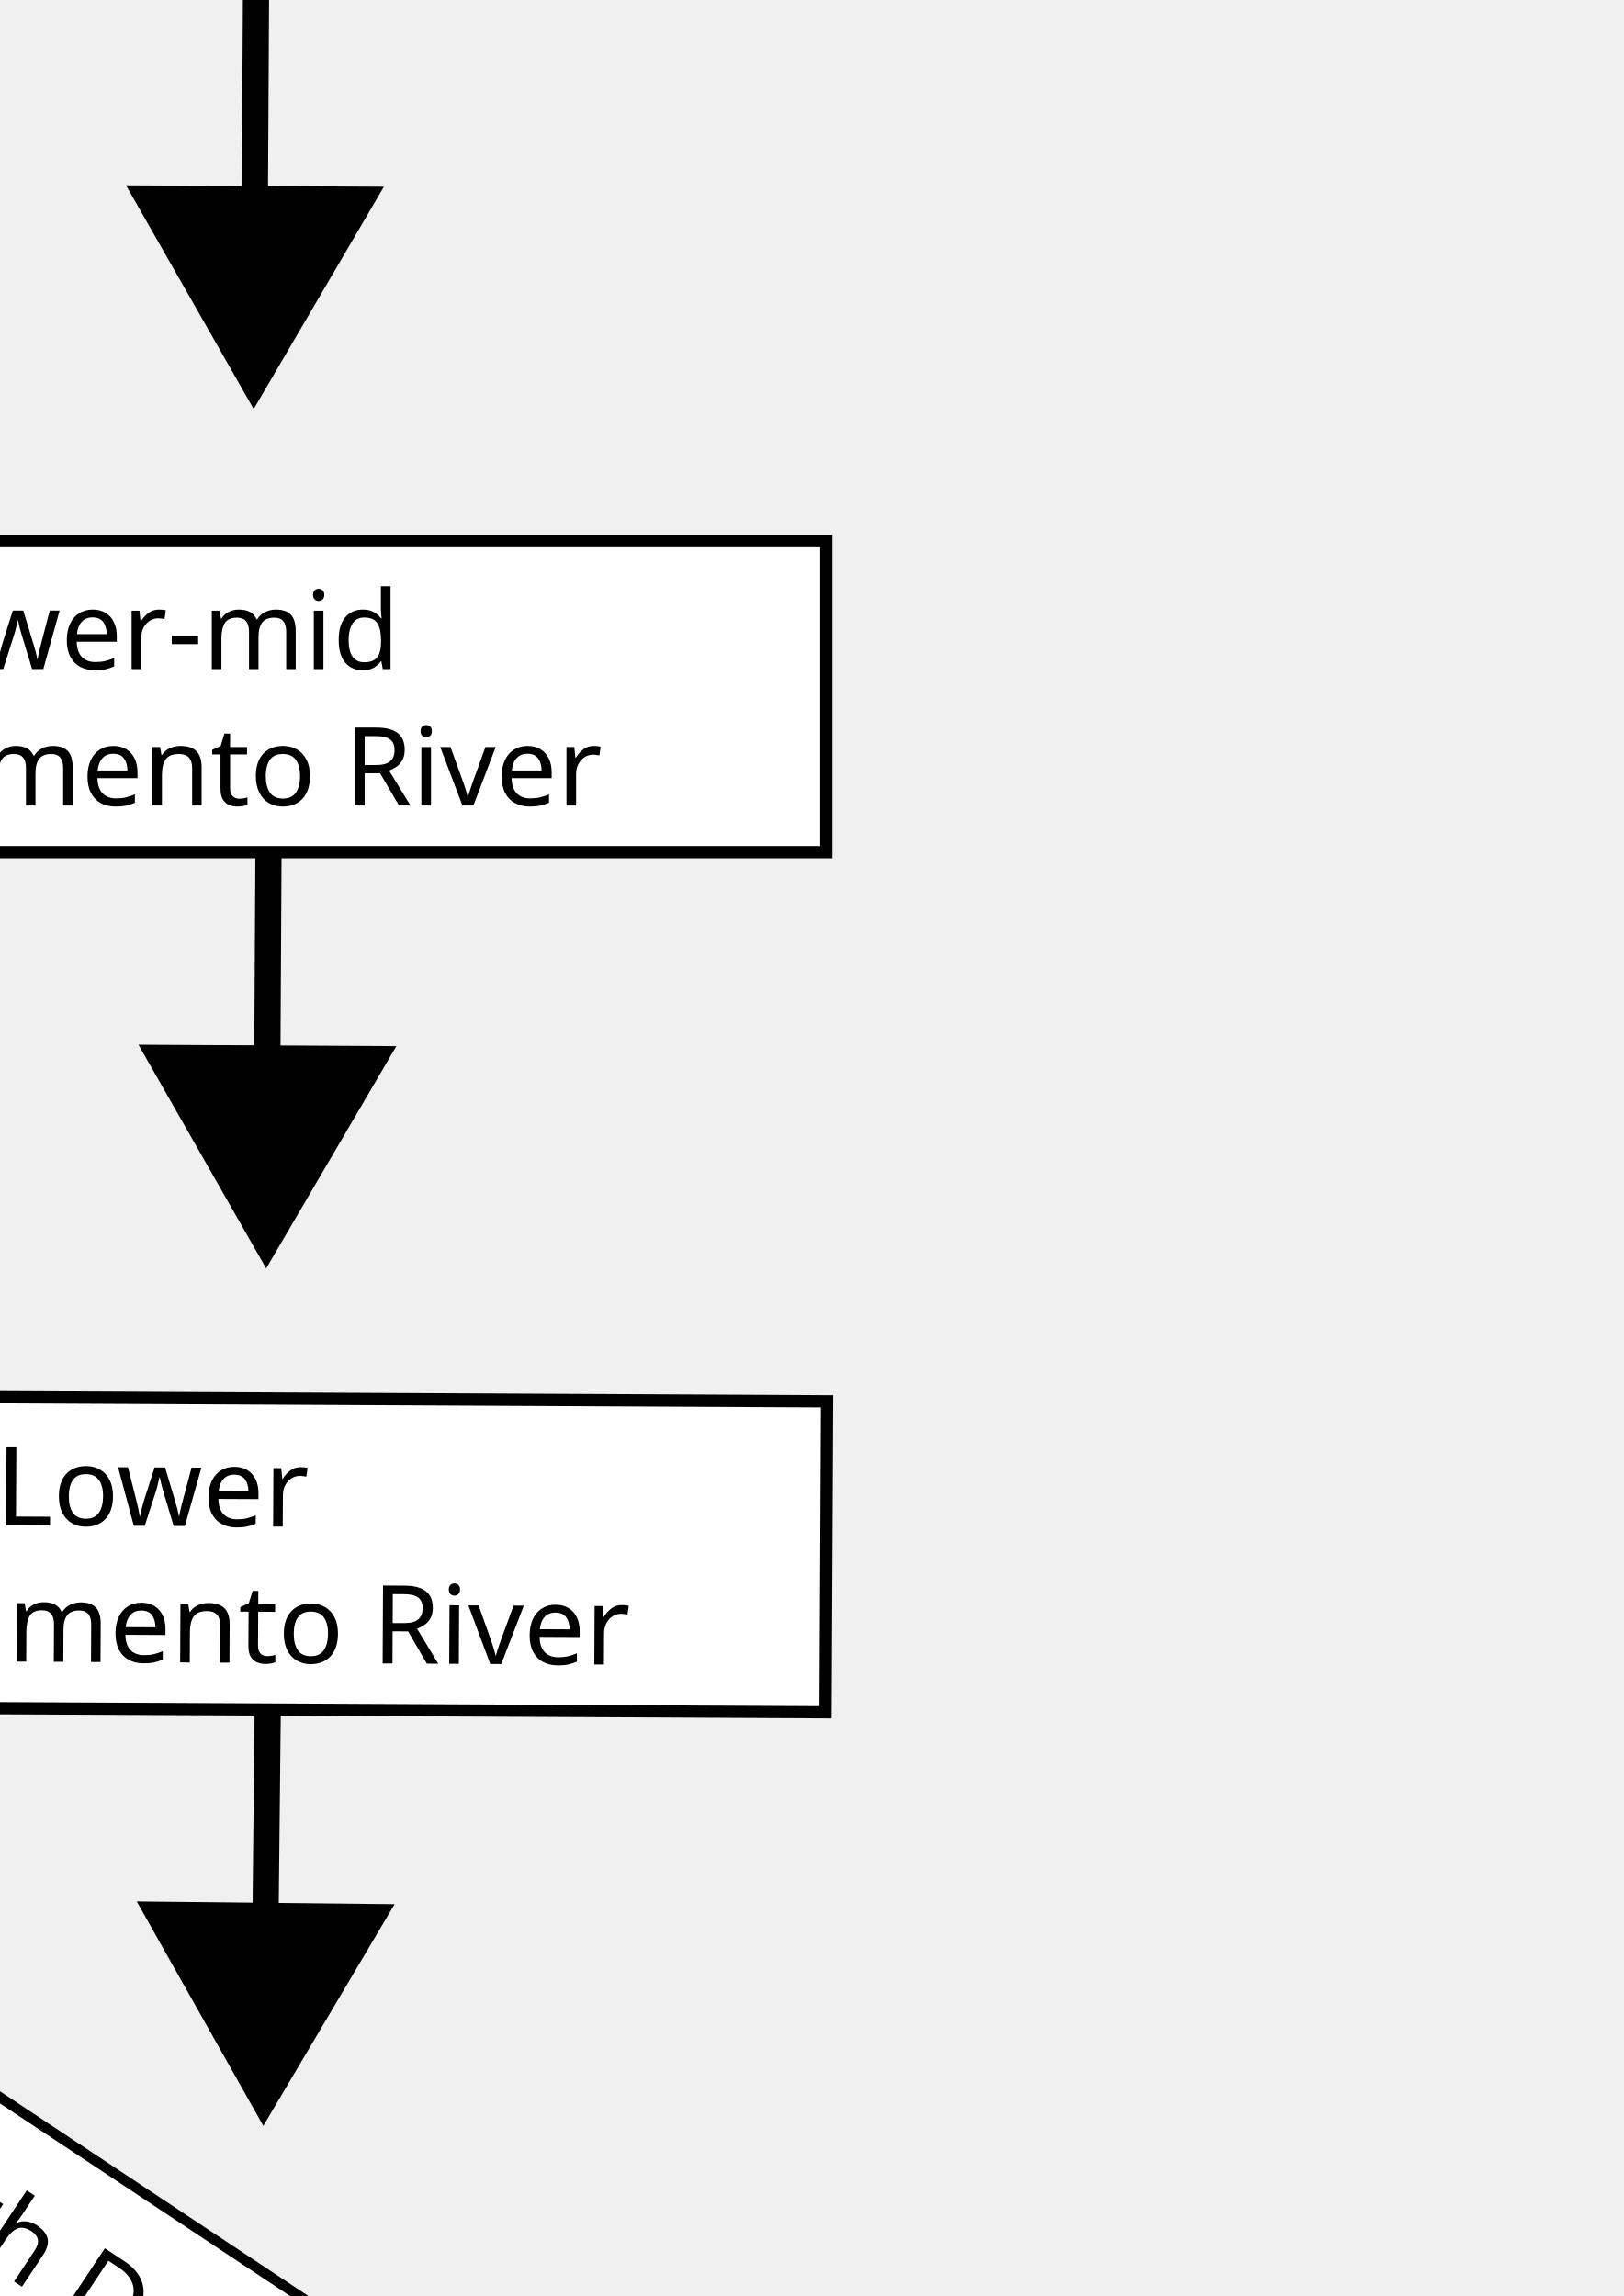
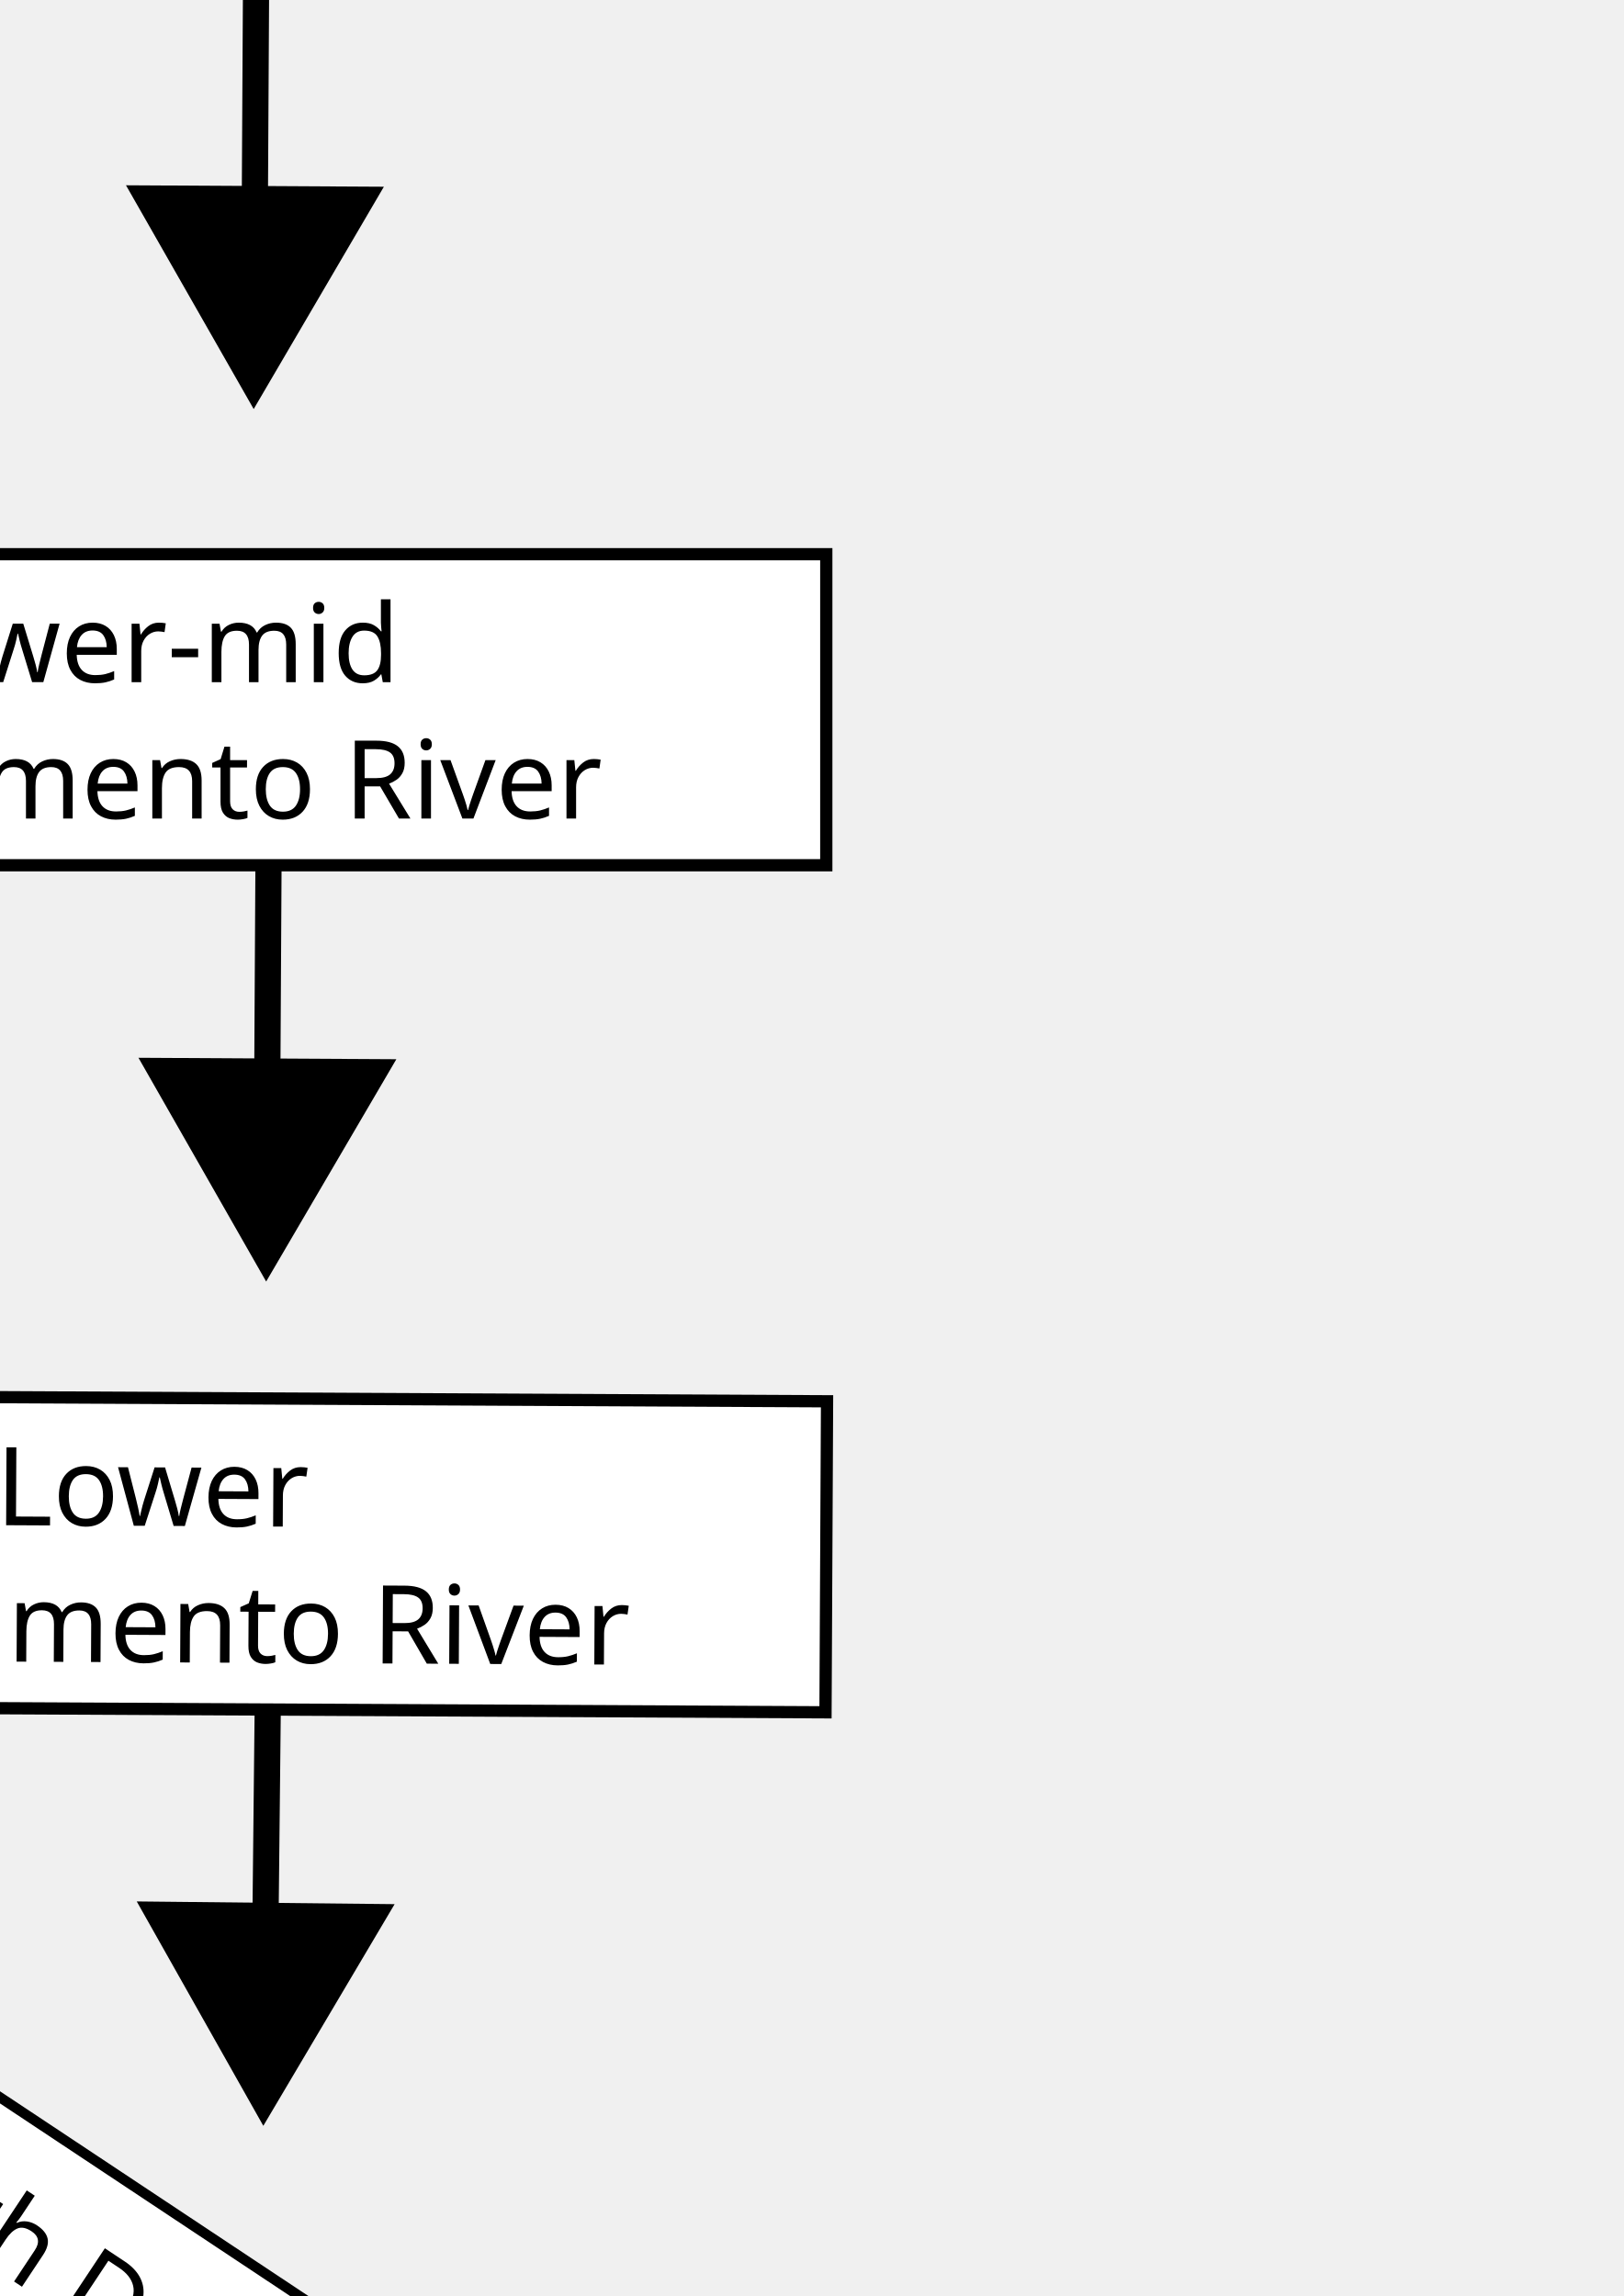
<svg xmlns="http://www.w3.org/2000/svg" width="210mm" height="297mm" viewBox="0 0 744.094 1052.362" id="svg2" version="1.1">
  <defs id="defs4">
    <marker orient="auto" refY="0.0" refX="0.0" id="TriangleInL" style="overflow:visible">
      <path id="path4478" d="M 5.77,0.0 L -2.88,5.0 L -2.88,-5.0 L 5.77,0.0 z " style="fill-rule:evenodd;stroke:#000000;stroke-width:1pt;stroke-opacity:1;fill:#000000;fill-opacity:1" transform="scale(-0.8)" />
    </marker>
    <marker orient="auto" refY="0.0" refX="0.0" id="marker9414" style="overflow:visible">
      <path id="path9416" style="fill-rule:evenodd;stroke-width:0.625;stroke-linejoin:round;stroke:#000000;stroke-opacity:1;fill:#000000;fill-opacity:1" d="M 8.719,4.034 L -2.207,0.016 L 8.719,-4.002 C 6.973,-1.63 6.983,1.616 8.719,4.034 z " transform="scale(1.1) translate(1,0)" />
    </marker>
    <marker orient="auto" refY="0.0" refX="0.0" id="Arrow2Mend" style="overflow:visible;">
      <path id="path4372" style="fill-rule:evenodd;stroke-width:0.625;stroke-linejoin:round;stroke:#000000;stroke-opacity:1;fill:#000000;fill-opacity:1" d="M 8.719,4.034 L -2.207,0.016 L 8.719,-4.002 C 6.973,-1.63 6.983,1.616 8.719,4.034 z " transform="scale(0.6) rotate(180) translate(0,0)" />
    </marker>
    <marker orient="auto" refY="0.0" refX="0.0" id="TriangleOutL" style="overflow:visible">
      <path id="path4487" d="M 5.77,0.0 L -2.88,5.0 L -2.88,-5.0 L 5.77,0.0 z " style="fill-rule:evenodd;stroke:#000000;stroke-width:1pt;stroke-opacity:1;fill:#000000;fill-opacity:1" transform="scale(0.8)" />
    </marker>
    <marker orient="auto" refY="0.0" refX="0.0" id="marker4717" style="overflow:visible;">
      <path id="path4719" style="fill-rule:evenodd;stroke-width:0.625;stroke-linejoin:round;stroke:#000000;stroke-opacity:1;fill:#000000;fill-opacity:1" d="M 8.719,4.034 L -2.207,0.016 L 8.719,-4.002 C 6.973,-1.63 6.983,1.616 8.719,4.034 z " transform="scale(1.1) rotate(180) translate(1,0)" />
    </marker>
    <marker orient="auto" refY="0.0" refX="0.0" id="Arrow2Lend" style="overflow:visible;">
      <path id="path4366" style="fill-rule:evenodd;stroke-width:0.625;stroke-linejoin:round;stroke:#000000;stroke-opacity:1;fill:#000000;fill-opacity:1" d="M 8.719,4.034 L -2.207,0.016 L 8.719,-4.002 C 6.973,-1.63 6.983,1.616 8.719,4.034 z " transform="scale(1.1) rotate(180) translate(1,0)" />
    </marker>
    <marker orient="auto" refY="0.0" refX="0.0" id="Arrow2Lstart" style="overflow:visible">
      <path id="path4363" style="fill-rule:evenodd;stroke-width:0.625;stroke-linejoin:round;stroke:#000000;stroke-opacity:1;fill:#000000;fill-opacity:1" d="M 8.719,4.034 L -2.207,0.016 L 8.719,-4.002 C 6.973,-1.63 6.983,1.616 8.719,4.034 z " transform="scale(1.1) translate(1,0)" />
    </marker>
    <marker orient="auto" refY="0" refX="0" id="Arrow2Lend-9" style="overflow:visible">
      <path id="path4366-3" style="fill:#000000;fill-opacity:1;fill-rule:evenodd;stroke:#000000;stroke-width:0.625;stroke-linejoin:round;stroke-opacity:1" d="M 8.719,4.034 -2.207,0.016 8.719,-4.002 c -1.745,2.372 -1.735,5.617 -6e-7,8.035 z" transform="matrix(-1.1,0,0,-1.1,-1.1,0)" />
    </marker>
    <marker orient="auto" refY="0" refX="0" id="Arrow2Lend-9-0" style="overflow:visible">
      <path id="path4366-3-6" style="fill:#000000;fill-opacity:1;fill-rule:evenodd;stroke:#000000;stroke-width:0.625;stroke-linejoin:round;stroke-opacity:1" d="M 8.719,4.034 -2.207,0.016 8.719,-4.002 c -1.745,2.372 -1.735,5.617 -6e-7,8.035 z" transform="matrix(-1.1,0,0,-1.1,-1.1,0)" />
    </marker>
    <marker orient="auto" refY="0" refX="0" id="Arrow2Lend-9-6" style="overflow:visible">
      <path id="path4366-3-1" style="fill:#000000;fill-opacity:1;fill-rule:evenodd;stroke:#000000;stroke-width:0.625;stroke-linejoin:round;stroke-opacity:1" d="M 8.719,4.034 -2.207,0.016 8.719,-4.002 c -1.745,2.372 -1.735,5.617 -6e-7,8.035 z" transform="matrix(-1.1,0,0,-1.1,-1.1,0)" />
    </marker>
    <marker orient="auto" refY="0" refX="0" id="TriangleInL-7" style="overflow:visible">
      <path id="path4478-9" d="m 5.77,0 -8.65,5 0,-10 8.65,5 z" style="fill:#000000;fill-opacity:1;fill-rule:evenodd;stroke:#000000;stroke-width:1pt;stroke-opacity:1" transform="scale(-0.8,-0.8)" />
    </marker>
    <marker orient="auto" refY="0" refX="0" id="TriangleInL-5" style="overflow:visible">
      <path id="path4478-92" d="m 5.77,0 -8.65,5 0,-10 8.65,5 z" style="fill:#000000;fill-opacity:1;fill-rule:evenodd;stroke:#000000;stroke-width:1pt;stroke-opacity:1" transform="scale(-0.8,-0.8)" />
    </marker>
    <marker orient="auto" refY="0" refX="0" id="TriangleInL-9" style="overflow:visible">
      <path id="path4478-8" d="m 5.77,0 -8.65,5 0,-10 8.65,5 z" style="fill:#000000;fill-opacity:1;fill-rule:evenodd;stroke:#000000;stroke-width:1pt;stroke-opacity:1" transform="scale(-0.8,-0.8)" />
    </marker>
    <marker orient="auto" refY="0" refX="0" id="TriangleInL-9-4" style="overflow:visible">
      <path id="path4478-8-4" d="m 5.77,0 -8.65,5 0,-10 8.65,5 z" style="fill:#000000;fill-opacity:1;fill-rule:evenodd;stroke:#000000;stroke-width:1pt;stroke-opacity:1" transform="scale(-0.8,-0.8)" />
    </marker>
    <marker orient="auto" refY="0" refX="0" id="TriangleInL-9-6" style="overflow:visible">
      <path id="path4478-8-2" d="m 5.77,0 -8.65,5 0,-10 8.65,5 z" style="fill:#000000;fill-opacity:1;fill-rule:evenodd;stroke:#000000;stroke-width:1pt;stroke-opacity:1" transform="scale(-0.8,-0.8)" />
    </marker>
    <marker orient="auto" refY="0" refX="0" id="TriangleInL-9-4-5" style="overflow:visible">
      <path id="path4478-8-4-9" d="m 5.77,0 -8.65,5 0,-10 8.65,5 z" style="fill:#000000;fill-opacity:1;fill-rule:evenodd;stroke:#000000;stroke-width:1pt;stroke-opacity:1" transform="scale(-0.8,-0.8)" />
    </marker>
    <marker orient="auto" refY="0" refX="0" id="TriangleInL-9-4-8" style="overflow:visible">
      <path id="path4478-8-4-96" d="m 5.77,0 -8.65,5 0,-10 8.65,5 z" style="fill:#000000;fill-opacity:1;fill-rule:evenodd;stroke:#000000;stroke-width:1pt;stroke-opacity:1" transform="scale(-0.8,-0.8)" />
    </marker>
    <marker orient="auto" refY="0" refX="0" id="TriangleInL-9-8" style="overflow:visible">
      <path id="path4478-8-8" d="m 5.77,0 -8.65,5 0,-10 8.65,5 z" style="fill:#000000;fill-opacity:1;fill-rule:evenodd;stroke:#000000;stroke-width:1pt;stroke-opacity:1" transform="scale(-0.8,-0.8)" />
    </marker>
    <marker orient="auto" refY="0" refX="0" id="TriangleInL-8" style="overflow:visible">
      <path id="path4478-93" d="m 5.77,0 -8.65,5 0,-10 8.65,5 z" style="fill:#000000;fill-opacity:1;fill-rule:evenodd;stroke:#000000;stroke-width:1pt;stroke-opacity:1" transform="scale(-0.8,-0.8)" />
    </marker>
    <marker orient="auto" refY="0" refX="0" id="TriangleInL-51" style="overflow:visible">
      <path id="path4478-1" d="m 5.77,0 -8.65,5 0,-10 8.65,5 z" style="fill:#000000;fill-opacity:1;fill-rule:evenodd;stroke:#000000;stroke-width:1pt;stroke-opacity:1" transform="scale(-0.8,-0.8)" />
    </marker>
    <marker orient="auto" refY="0" refX="0" id="TriangleInL-50" style="overflow:visible">
      <path id="path4478-6" d="m 5.77,0 -8.65,5 0,-10 8.65,5 z" style="fill:#000000;fill-opacity:1;fill-rule:evenodd;stroke:#000000;stroke-width:1pt;stroke-opacity:1" transform="scale(-0.8,-0.8)" />
    </marker>
    <marker orient="auto" refY="0" refX="0" id="TriangleInL-9-2" style="overflow:visible">
      <path id="path4478-8-5" d="m 5.77,0 -8.65,5 0,-10 8.65,5 z" style="fill:#000000;fill-opacity:1;fill-rule:evenodd;stroke:#000000;stroke-width:1pt;stroke-opacity:1" transform="scale(-0.8,-0.8)" />
    </marker>
  </defs>
  <g id="layer1">
-     <flowRoot xml:space="preserve" id="flowRoot4241" style="font-style:normal;font-weight:normal;font-size:40px;line-height:125%;font-family:sans-serif;text-align:start;letter-spacing:0px;word-spacing:0px;writing-mode:lr-tb;text-anchor:start;fill:#000000;fill-opacity:1;stroke:none;stroke-width:1px;stroke-linecap:butt;stroke-linejoin:miter;stroke-opacity:1" transform="translate(-856.892,-804.9312)">
+     <flowRoot xml:space="preserve" id="flowRoot4241" style="font-style:normal;font-weight:normal;font-size:40px;line-height:125%;font-family:sans-serif;text-align:start;letter-spacing:0px;word-spacing:0px;writing-mode:lr-tb;text-anchor:start;fill:#000000;fill-opacity:1;stroke:none;stroke-width:1px;stroke-linecap:butt;stroke-linejoin:miter;stroke-opacity:1" transform="translate(-856.892,-854.9312)">
      <flowRegion id="flowRegion4243">
        <rect id="rect4245" width="742.857" height="633.571" x="192.143" y="515.219" />
      </flowRegion>
      <flowPara id="flowPara4247" style="font-size:50px">Upper Sacramento River</flowPara>
      <flowPara id="flowPara4249" style="font-size:50px">Clear Creek</flowPara>
      <flowPara id="flowPara4251" style="font-size:50px">Cottonwood Creek</flowPara>
      <flowPara id="flowPara4253" style="font-size:50px">Elder Creek</flowPara>
      <flowPara id="flowPara4257" style="font-size:50px">Thomes Creek</flowPara>
      <flowPara id="flowPara4255" style="font-size:50px">Stony Creek</flowPara>
      <flowPara id="flowPara4259" style="font-size:50px">Paynes Creek</flowPara>
      <flowPara style="font-size:50px" id="flowPara4280">Battle Creek</flowPara>
    </flowRoot>
-     <flowRoot xml:space="preserve" id="flowRoot4261" style="font-style:normal;font-weight:normal;font-size:40px;line-height:125%;font-family:sans-serif;text-align:start;letter-spacing:0px;word-spacing:0px;writing-mode:lr-tb;text-anchor:start;fill:#000000;fill-opacity:1;stroke:none;stroke-width:1px;stroke-linecap:butt;stroke-linejoin:miter;stroke-opacity:1" transform="translate(-50.75454,-446.3609)">
+     <flowRoot xml:space="preserve" id="flowRoot4261" style="font-style:normal;font-weight:normal;font-size:40px;line-height:125%;font-family:sans-serif;text-align:start;letter-spacing:0px;word-spacing:0px;writing-mode:lr-tb;text-anchor:start;fill:#000000;fill-opacity:1;stroke:none;stroke-width:1px;stroke-linecap:butt;stroke-linejoin:miter;stroke-opacity:1" transform="translate(-50.75454,-530.3609)">
      <flowRegion id="flowRegion4263">
-         <rect id="rect4265" width="760" height="901.429" x="494.286" y="156.648" />
+         <rect id="rect4265" width="760" height="901.429" x="494.286" y="156.648" style="line-height:125%;text-align:start;writing-mode:lr-tb;text-anchor:start" />
      </flowRegion>
-       <flowPara id="flowPara4267" style="font-size:50px">Cow Creek</flowPara>
-       <flowPara id="flowPara4269" style="font-size:50px">Bear Creek</flowPara>
-       <flowPara id="flowPara4271" style="font-size:50px">Antelope Creek</flowPara>
-       <flowPara id="flowPara4273" style="font-size:50px">Mill Creek</flowPara>
-       <flowPara id="flowPara4275" style="font-size:50px">Deer Creek</flowPara>
-       <flowPara id="flowPara4277" style="font-size:50px">Big Chico Creek</flowPara>
-       <flowPara id="flowPara4279" style="font-size:50px">Butte Creek</flowPara>
+       <flowPara id="flowPara4393" style="font-size:50px">Cow Creek</flowPara>
+       <flowPara id="flowPara4395" style="font-size:50px">Bear Creek</flowPara>
+       <flowPara id="flowPara4397" style="font-size:50px">Battle Creek</flowPara>
+       <flowPara id="flowPara4399" style="font-size:50px">Paynes Creek</flowPara>
+       <flowPara id="flowPara4401" style="font-size:50px">Antelope Creek</flowPara>
+       <flowPara id="flowPara4403" style="font-size:50px">Mill Creek</flowPara>
+       <flowPara id="flowPara4405" style="font-size:50px">Deer Creek</flowPara>
+       <flowPara id="flowPara4407" style="font-size:50px">Big Chico Creek</flowPara>
+       <flowPara id="flowPara4409" style="font-size:50px">Butte Creek</flowPara>
+       <flowPara id="flowPara4411" style="font-size:50px" />
+       <flowPara id="flowPara4413" style="font-size:50px" />
    </flowRoot>
-     <flowRoot xml:space="preserve" id="flowRoot4283" style="font-style:normal;font-weight:normal;font-size:50px;line-height:125%;font-family:sans-serif;text-align:start;letter-spacing:0px;word-spacing:0px;writing-mode:lr-tb;text-anchor:start;fill:#000000;fill-opacity:1;stroke:none;stroke-width:1px;stroke-linecap:butt;stroke-linejoin:miter;stroke-opacity:1" transform="translate(-135.9811,-368.1934)">
+     <flowRoot xml:space="preserve" id="flowRoot4283" style="font-style:normal;font-weight:normal;font-size:50px;line-height:125%;font-family:sans-serif;text-align:start;letter-spacing:0px;word-spacing:0px;writing-mode:lr-tb;text-anchor:start;fill:#000000;fill-opacity:1;stroke:none;stroke-width:1px;stroke-linecap:butt;stroke-linejoin:miter;stroke-opacity:1" transform="translate(-135.9811,-338.1934)">
      <flowRegion id="flowRegion4285">
        <rect id="rect4287" width="580" height="280" x="580" y="612.362" style="font-size:50px" />
      </flowRegion>
      <flowPara id="flowPara4289">Feather River</flowPara>
      <flowPara id="flowPara4291">Yuba River</flowPara>
      <flowPara id="flowPara4293">Bear River</flowPara>
    </flowRoot>
    <flowRoot xml:space="preserve" id="flowRoot4295" style="font-style:normal;font-weight:normal;font-size:50px;line-height:125%;font-family:sans-serif;text-align:start;letter-spacing:0px;word-spacing:0px;writing-mode:lr-tb;text-anchor:start;fill:#000000;fill-opacity:1;stroke:none;stroke-width:1px;stroke-linecap:butt;stroke-linejoin:miter;stroke-opacity:1" transform="translate(303.5306,-270.2215)">
      <flowRegion id="flowRegion4297">
        <rect id="rect4299" width="920" height="300" x="140" y="952.362" style="font-size:50px" />
      </flowRegion>
      <flowPara id="flowPara4303">American River</flowPara>
    </flowRoot>
    <g id="g12964" transform="translate(-34.93226,57.14286)">
      <rect y="-199.752" x="-132.273" height="139.649" width="568.067" id="rect7791" style="fill:#ffffff;fill-opacity:1;fill-rule:evenodd;stroke:#000000;stroke-width:5.779;stroke-linecap:butt;stroke-linejoin:miter;stroke-miterlimit:4;stroke-dasharray:none;stroke-opacity:1" />
      <text id="text7803" y="-142.537" x="150.136" style="font-style:normal;font-weight:normal;font-size:50px;line-height:125%;font-family:sans-serif;text-align:center;letter-spacing:0px;word-spacing:0px;writing-mode:lr-tb;text-anchor:middle;fill:#000000;fill-opacity:1;stroke:none;stroke-width:1px;stroke-linecap:butt;stroke-linejoin:miter;stroke-opacity:1" xml:space="preserve">
        <tspan id="tspan7807" y="-142.537" x="150.136">Upper-mid</tspan>
        <tspan id="tspan12932" y="-80.037" x="150.136">Sacramento River</tspan>
      </text>
      <path id="path9520" d="m 151.572,62.162 0.686,-122.753 0,0" style="fill:none;fill-rule:evenodd;stroke:#000000;stroke-width:12;stroke-linecap:butt;stroke-linejoin:miter;stroke-miterlimit:4;stroke-dasharray:none;stroke-opacity:1;marker-start:url(#TriangleInL)" />
    </g>
-     <g id="g12600" transform="translate(17.21795,53.14383)">
+     <g id="g12600" transform="translate(17.21795,59.14383)">
      <rect y="194.875" x="-162.224" height="142.56" width="523.668" id="rect7791-1" style="fill:#ffffff;fill-opacity:1;fill-rule:evenodd;stroke:#000000;stroke-width:5.607;stroke-linecap:butt;stroke-linejoin:miter;stroke-miterlimit:4;stroke-dasharray:none;stroke-opacity:1" />
      <text id="text7803-03" y="253.545" x="97.986" style="font-style:normal;font-weight:normal;font-size:50px;line-height:125%;font-family:sans-serif;text-align:center;letter-spacing:0px;word-spacing:0px;writing-mode:lr-tb;text-anchor:middle;fill:#000000;fill-opacity:1;stroke:none;stroke-width:1px;stroke-linecap:butt;stroke-linejoin:miter;stroke-opacity:1" xml:space="preserve">
        <tspan y="253.545" x="105.945" id="tspan7805-0">Lower-mid </tspan>
        <tspan id="tspan7807-4" y="316.045" x="97.986">Sacramento River</tspan>
      </text>
      <path id="path9520-4" d="m 105.136,460.062 0.686,-122.753 0,0" style="fill:none;fill-rule:evenodd;stroke:#000000;stroke-width:12;stroke-linecap:butt;stroke-linejoin:miter;stroke-miterlimit:4;stroke-dasharray:none;stroke-opacity:1;marker-start:url(#TriangleInL-9)" />
    </g>
    <g id="g4437" transform="translate(-174.2857,317.1429)">
      <text id="text4319" y="1659.894" x="649.453" style="font-style:normal;font-weight:normal;font-size:50px;line-height:125%;font-family:sans-serif;text-align:start;letter-spacing:0px;word-spacing:0px;writing-mode:lr-tb;text-anchor:start;fill:#000000;fill-opacity:1;stroke:none;stroke-width:1px;stroke-linecap:butt;stroke-linejoin:miter;stroke-opacity:1" xml:space="preserve">
        <tspan y="1659.894" x="649.453" id="tspan4321">Stanislaus River</tspan>
        <tspan id="tspan4323" y="1722.394" x="649.453">Tuolumne River</tspan>
        <tspan id="tspan4325" y="1784.894" x="649.453">Merced River</tspan>
      </text>
      <rect transform="matrix(-1,-1.5976002e-4,2.1779675e-4,-1,0,0)" y="-1768.027" x="-599.25" height="117.575" width="504.275" id="rect7791-1-8" style="fill:#ffffff;fill-opacity:1;fill-rule:evenodd;stroke:#000000;stroke-width:4.996;stroke-linecap:butt;stroke-linejoin:miter;stroke-miterlimit:4;stroke-dasharray:none;stroke-opacity:1" />
      <text transform="matrix(0.9999964,-0.00269187,0.00269187,0.9999964,0,0)" id="text7803-03-5" y="1721.255" x="340.51" style="font-style:normal;font-weight:normal;font-size:50px;line-height:125%;font-family:sans-serif;text-align:center;letter-spacing:0px;word-spacing:0px;writing-mode:lr-tb;text-anchor:middle;fill:#000000;fill-opacity:1;stroke:none;stroke-width:1px;stroke-linecap:butt;stroke-linejoin:miter;stroke-opacity:1" xml:space="preserve">
        <tspan id="tspan7807-4-1" y="1721.255" x="348.469">San Joaquin River </tspan>
      </text>
      <path id="path9520-4-8" d="m 348.391,1526.471 -0.709,122.753 0,0" style="fill:none;fill-rule:evenodd;stroke:#000000;stroke-width:12;stroke-linecap:butt;stroke-linejoin:miter;stroke-miterlimit:4;stroke-dasharray:none;stroke-opacity:1;marker-start:url(#TriangleInL-9-6)" />
    </g>
    <g id="g4425" transform="matrix(0.870447,-0.4922622,0.4922622,0.870447,-341.4699,86.25722)">
      <rect transform="matrix(0.4528641,0.8915796,-0.8915796,0.4528641,0,0)" y="540.115" x="665.622" height="117.933" width="433.208" id="rect7791-1-3-3" style="fill:#ffffff;fill-opacity:1;fill-rule:evenodd;stroke:#000000;stroke-width:4.638;stroke-linecap:butt;stroke-linejoin:miter;stroke-miterlimit:4;stroke-dasharray:none;stroke-opacity:1" />
      <text transform="matrix(0.4528641,0.8915796,-0.8915796,0.4528641,0,0)" id="text7803-03-1-8" y="606.859" x="873.888" style="font-style:normal;font-weight:normal;font-size:50px;line-height:125%;font-family:sans-serif;text-align:center;letter-spacing:0px;word-spacing:0px;writing-mode:lr-tb;text-anchor:middle;fill:#000000;fill-opacity:1;stroke:none;stroke-width:1px;stroke-linecap:butt;stroke-linejoin:miter;stroke-opacity:1" xml:space="preserve">
        <tspan id="tspan7807-4-5-3" y="606.859" x="873.888">North Delta</tspan>
      </text>
      <path id="path9520-4-9-1" d="m -297.688,1140.504 109.755,-54.979 0,0" style="fill:none;fill-rule:evenodd;stroke:#000000;stroke-width:12;stroke-linecap:butt;stroke-linejoin:miter;stroke-miterlimit:4;stroke-dasharray:none;stroke-opacity:1;marker-start:url(#TriangleInL-9-4-5)" />
    </g>
    <text xml:space="preserve" style="font-style:normal;font-weight:normal;font-size:40px;line-height:125%;font-family:sans-serif;text-align:start;letter-spacing:0px;word-spacing:0px;writing-mode:lr-tb;text-anchor:start;fill:#000000;fill-opacity:1;stroke:none;stroke-width:1px;stroke-linecap:butt;stroke-linejoin:miter;stroke-opacity:1" x="279.142" y="1457.526" id="text4307">
      <tspan y="1457.526" x="279.142" id="tspan4391" style="font-size:50px">Cosumnes River</tspan>
      <tspan y="1520.026" x="279.142" id="tspan4393" style="font-size:50px">Mokelumne River</tspan>
      <tspan y="1582.526" x="279.142" id="tspan4395" style="font-size:50px">Calaveras River</tspan>
    </text>
    <rect style="fill:#ffffff;fill-opacity:1;fill-rule:evenodd;stroke:#000000;stroke-width:4.638;stroke-linecap:butt;stroke-linejoin:miter;stroke-miterlimit:4;stroke-dasharray:none;stroke-opacity:1" id="rect7791-1-3-33" width="433.208" height="117.933" x="1295.295" y="-225.927" transform="matrix(-0.00203509,0.9999979,-0.9999979,-0.00203509,0,0)" />
    <text xml:space="preserve" style="font-style:normal;font-weight:normal;font-size:50px;line-height:125%;font-family:sans-serif;text-align:center;letter-spacing:0px;word-spacing:0px;writing-mode:lr-tb;text-anchor:middle;fill:#000000;fill-opacity:1;stroke:none;stroke-width:1px;stroke-linecap:butt;stroke-linejoin:miter;stroke-opacity:1" x="1501.687" y="-152.079" id="text7803-03-1-86" transform="matrix(-0.00203509,0.9999979,-0.9999979,-0.00203509,0,0)">
      <tspan x="1501.687" y="-152.079" id="tspan7807-4-5-4">South Delta</tspan>
    </text>
    <path style="fill:none;fill-rule:evenodd;stroke:#000000;stroke-width:12;stroke-linecap:butt;stroke-linejoin:miter;stroke-miterlimit:4;stroke-dasharray:none;stroke-opacity:1;marker-start:url(#TriangleInL-9-4-8)" d="m -18.982,1502.291 122.751,0.936 0,0" id="path9520-4-9-8" />
    <g id="g12977" transform="translate(300.2857,282.8571)">
      <rect transform="matrix(0.00714759,0.9999745,-0.9999745,0.00714759,0,0)" y="478.152" x="946.108" height="117.933" width="433.208" id="rect7791-1-6" style="fill:#ffffff;fill-opacity:1;fill-rule:evenodd;stroke:#000000;stroke-width:4.638;stroke-linecap:butt;stroke-linejoin:miter;stroke-miterlimit:4;stroke-dasharray:none;stroke-opacity:1" />
      <text transform="matrix(0.00714759,0.9999745,-0.9999745,0.00714759,0,0)" id="text7803-03-4" y="547.601" x="1170.988" style="font-style:normal;font-weight:normal;font-size:50px;line-height:125%;font-family:sans-serif;text-align:center;letter-spacing:0px;word-spacing:0px;writing-mode:lr-tb;text-anchor:middle;fill:#000000;fill-opacity:1;stroke:none;stroke-width:1px;stroke-linecap:butt;stroke-linejoin:miter;stroke-opacity:1" xml:space="preserve">
        <tspan id="tspan7807-4-0" y="547.601" x="1170.988">Bay</tspan>
      </text>
      <path id="path9520-4-3" d="m -711.615,1176.717 122.755,-0.191 0,0" style="fill:none;fill-rule:evenodd;stroke:#000000;stroke-width:12;stroke-linecap:butt;stroke-linejoin:miter;stroke-miterlimit:4;stroke-dasharray:none;stroke-opacity:1;marker-start:url(#TriangleInL-9-8)" />
    </g>
    <rect style="fill:#ffffff;fill-opacity:1;fill-rule:evenodd;stroke:#000000;stroke-width:5.607;stroke-linecap:butt;stroke-linejoin:miter;stroke-miterlimit:4;stroke-dasharray:none;stroke-opacity:1" id="rect7791-1-62" width="523.668" height="142.56" x="-141.47" y="640.382" transform="matrix(0.9999877,0.00496767,-0.00496767,0.9999877,0,0)" />
    <text xml:space="preserve" style="font-style:normal;font-weight:normal;font-size:50px;line-height:125%;font-family:sans-serif;text-align:center;letter-spacing:0px;word-spacing:0px;writing-mode:lr-tb;text-anchor:middle;fill:#000000;fill-opacity:1;stroke:none;stroke-width:1px;stroke-linecap:butt;stroke-linejoin:miter;stroke-opacity:1" x="118.741" y="699.052" id="text7803-03-8" transform="matrix(0.9999877,0.00496767,-0.00496767,0.9999877,0,0)">
      <tspan id="tspan7805-0-4" x="118.741" y="699.052">Lower</tspan>
      <tspan x="118.741" y="761.552" id="tspan7807-4-7">Sacramento River</tspan>
    </text>
    <path style="fill:none;fill-rule:evenodd;stroke:#000000;stroke-width:12;stroke-linecap:butt;stroke-linejoin:miter;stroke-miterlimit:4;stroke-dasharray:none;stroke-opacity:1;marker-start:url(#TriangleInL-9-2)" d="m 121.391,906.184 1.296,-122.748 0,0" id="path9520-4-2" />
    <flowRoot xml:space="preserve" id="flowRoot4260" style="fill:black;stroke:none;stroke-opacity:1;stroke-width:1px;stroke-linejoin:miter;stroke-linecap:butt;fill-opacity:1;font-family:sans-serif;font-style:normal;font-weight:normal;font-size:50px;line-height:125%;letter-spacing:0px;word-spacing:0px;text-anchor:start;text-align:start;writing-mode:lr">
      <flowRegion id="flowRegion4262">
        <rect id="rect4264" width="68.571" height="154.286" x="837.143" y="95.219" />
      </flowRegion>
      <flowPara id="flowPara4266" />
    </flowRoot>
    <flowRoot xml:space="preserve" id="flowRoot4268" style="fill:black;stroke:none;stroke-opacity:1;stroke-width:1px;stroke-linejoin:miter;stroke-linecap:butt;fill-opacity:1;font-family:sans-serif;font-style:normal;font-weight:normal;font-size:50px;line-height:125%;letter-spacing:0px;word-spacing:0px;text-anchor:start;text-align:start;writing-mode:lr">
      <flowRegion id="flowRegion4270">
        <rect id="rect4272" width="71.429" height="68.571" x="834.286" y="80.934" />
      </flowRegion>
      <flowPara id="flowPara4274" />
    </flowRoot>
  </g>
</svg>
